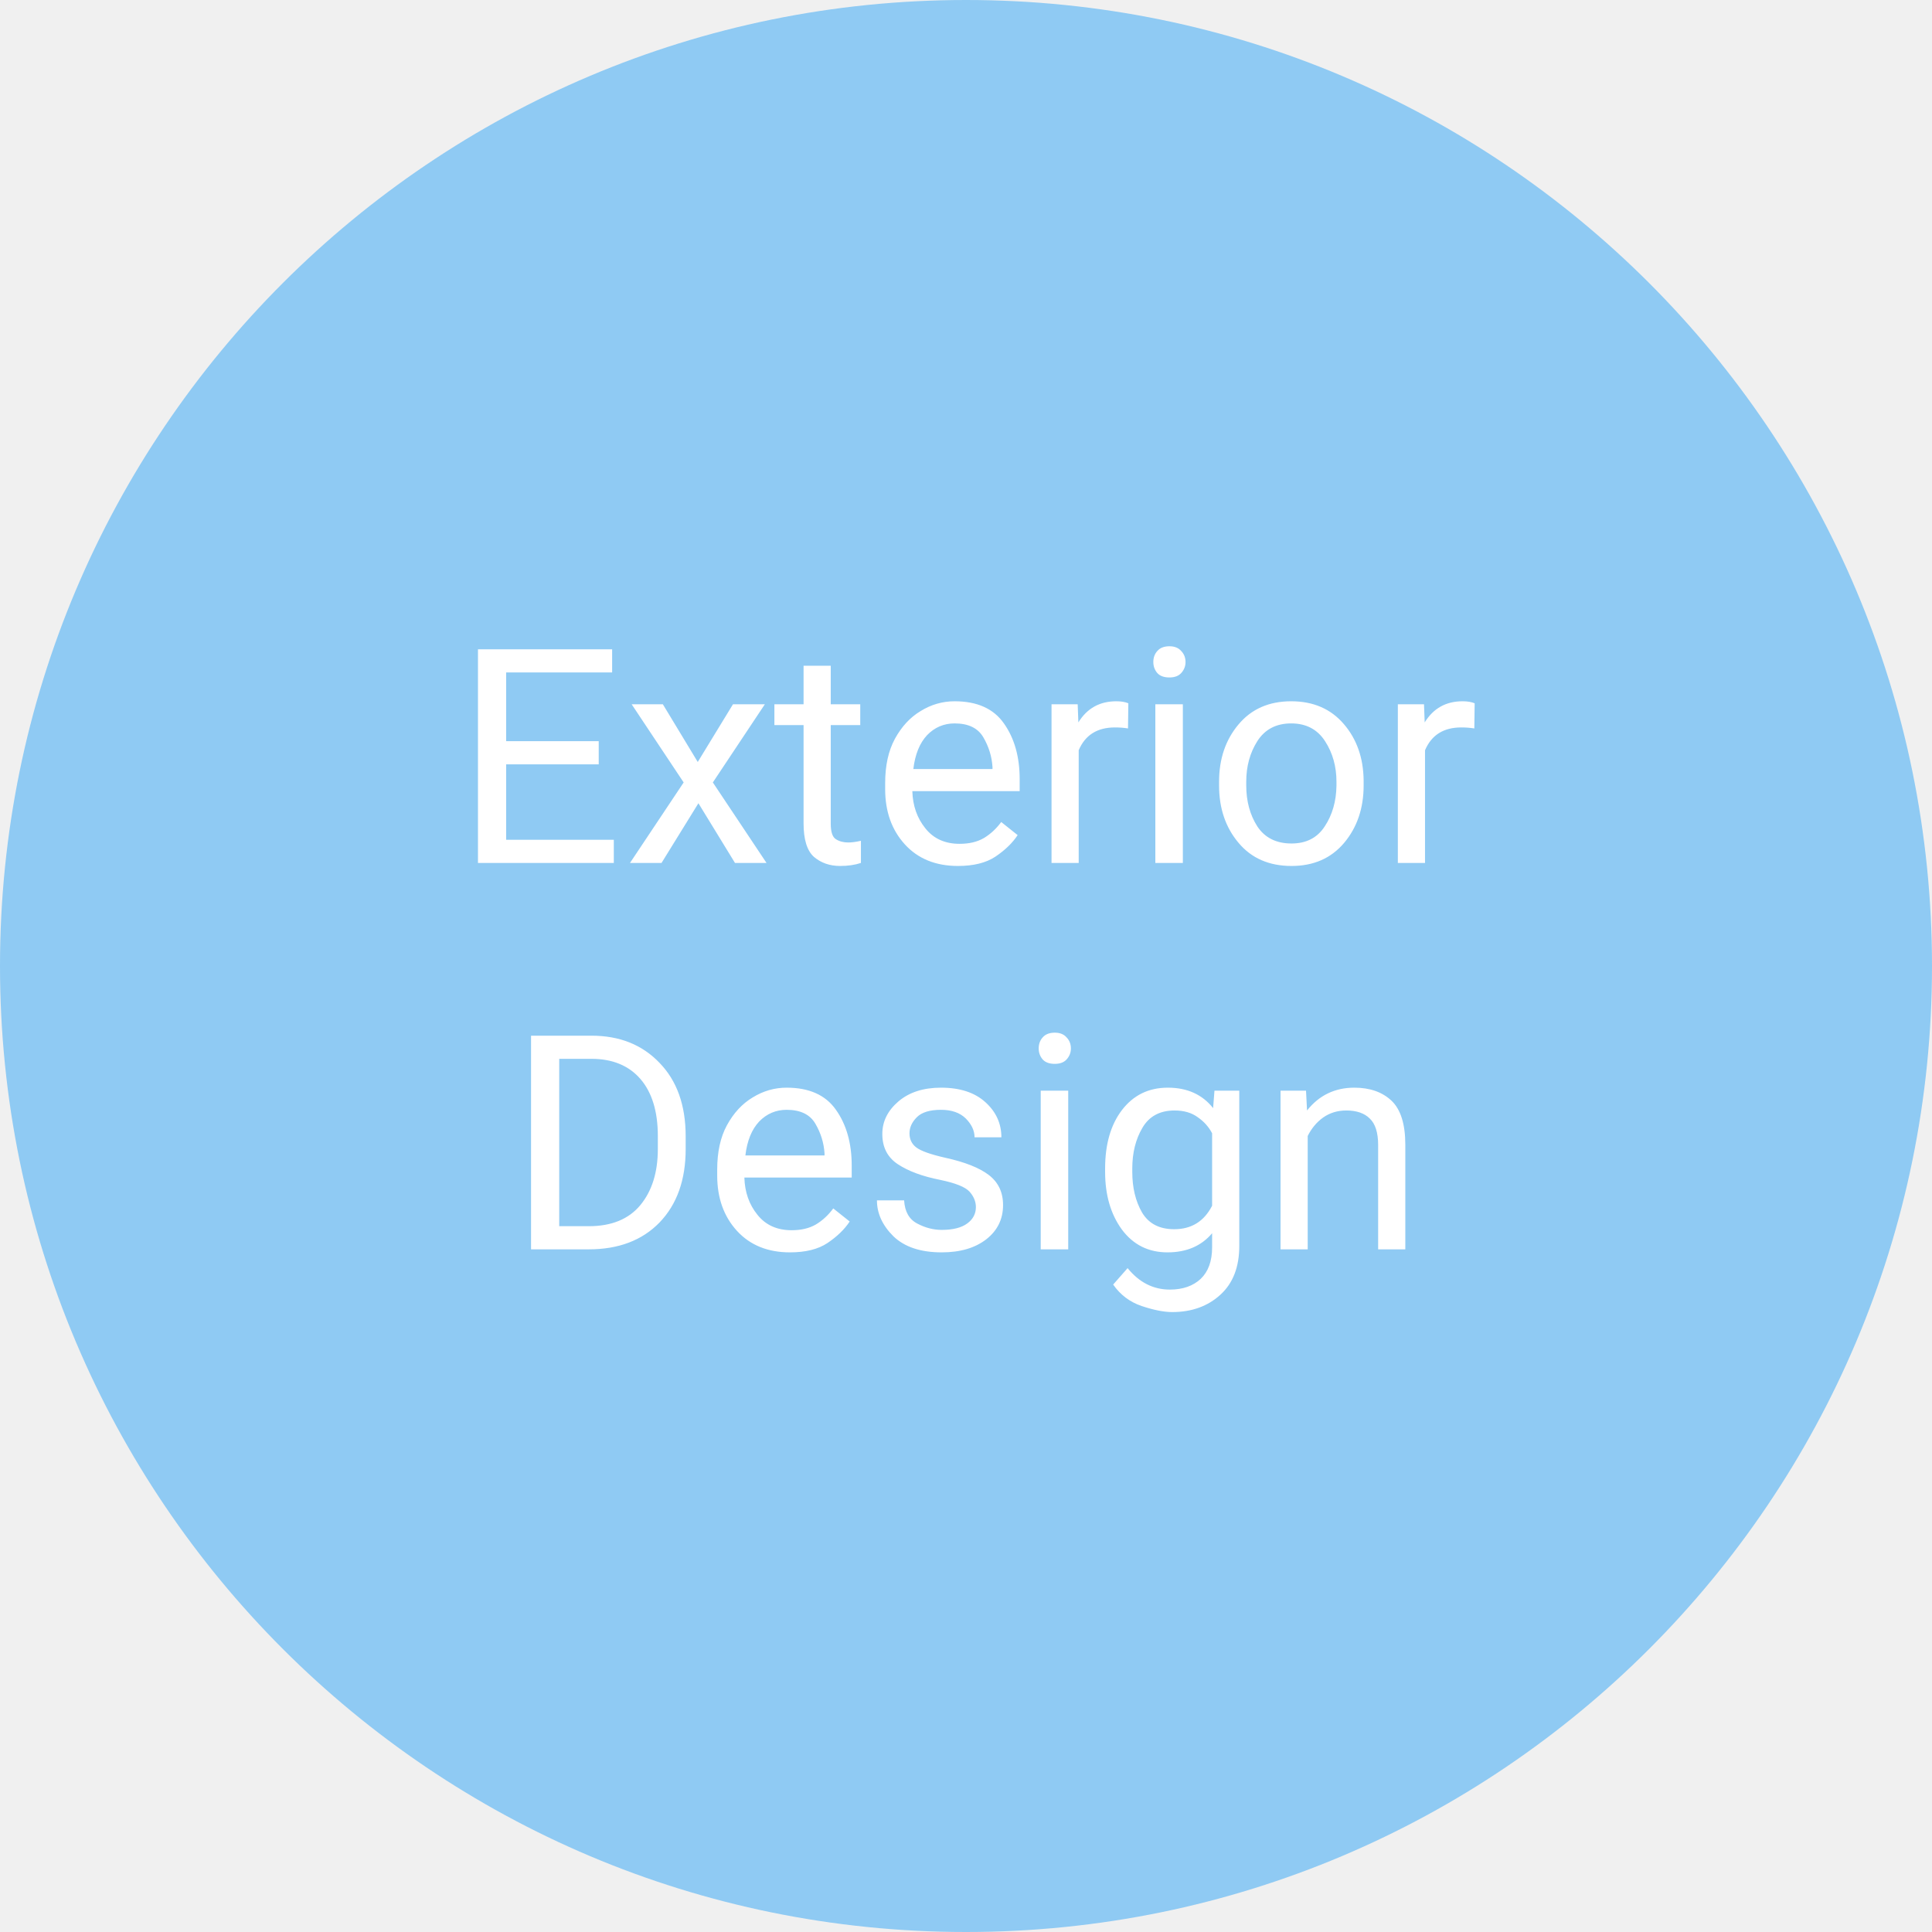
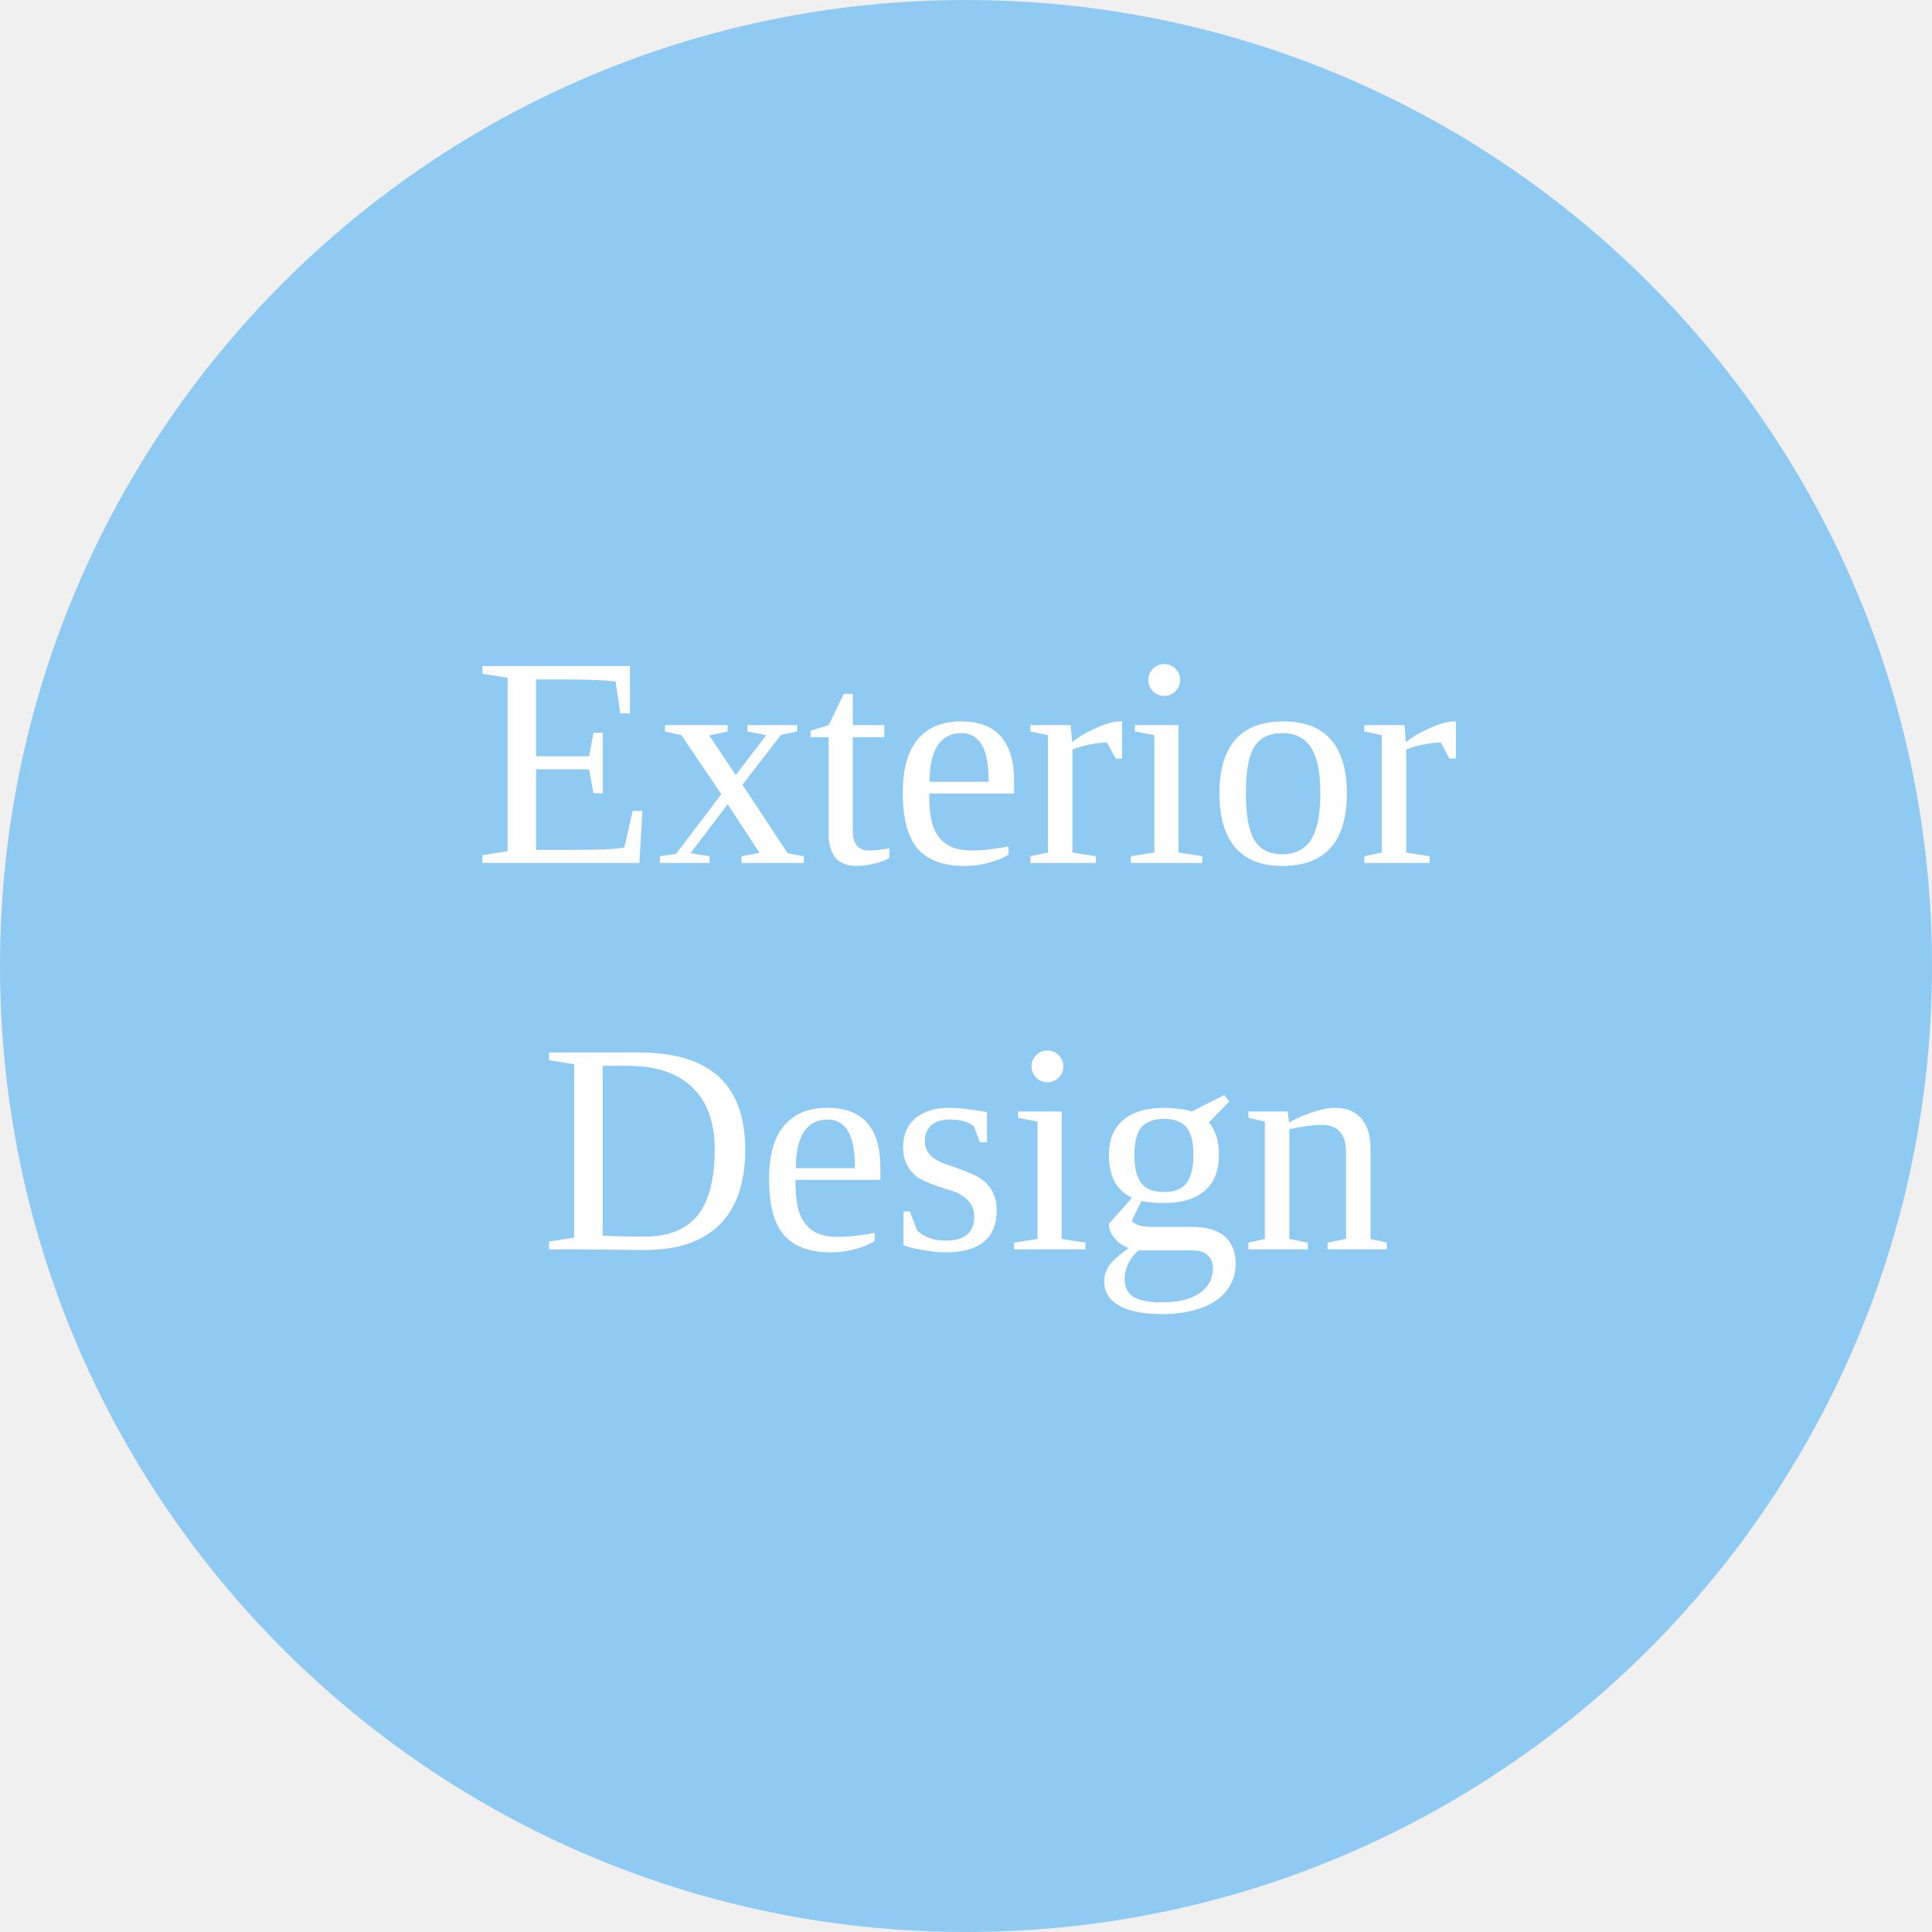
<svg xmlns="http://www.w3.org/2000/svg" width="90px" height="90px" viewBox="0 0 90 90" version="1.1">
  <defs />
  <g id="Page-1" stroke="none" stroke-width="1" fill="none" fill-rule="evenodd">
    <g id="Preferences" transform="translate(-21, -561)" fill="#8FCAF3">
      <circle id="circle_svg" cx="66" cy="606" r="45" />
    </g>
  </g>
-   <text x="50%" y="40%" text-anchor="middle" dy="0.3em" font-size="14" font-family="Roboto" fill="#FFFFFF">Exterior</text>
-   <text x="50%" y="60%" text-anchor="middle" dy="0.3em" font-size="14" font-family="Roboto" fill="#FFFFFF">Design</text>
+   <text x="50%" y="40%" text-anchor="middle" dy="0.3em" font-size="14" font-family="Roboto-Regular.54a91b06.ttf" fill="#FFFFFF">Exterior</text>
+   <text x="50%" y="60%" text-anchor="middle" dy="0.3em" font-size="14" font-family="Roboto-Regular.54a91b06.ttf" fill="#FFFFFF">Design</text>
</svg>
